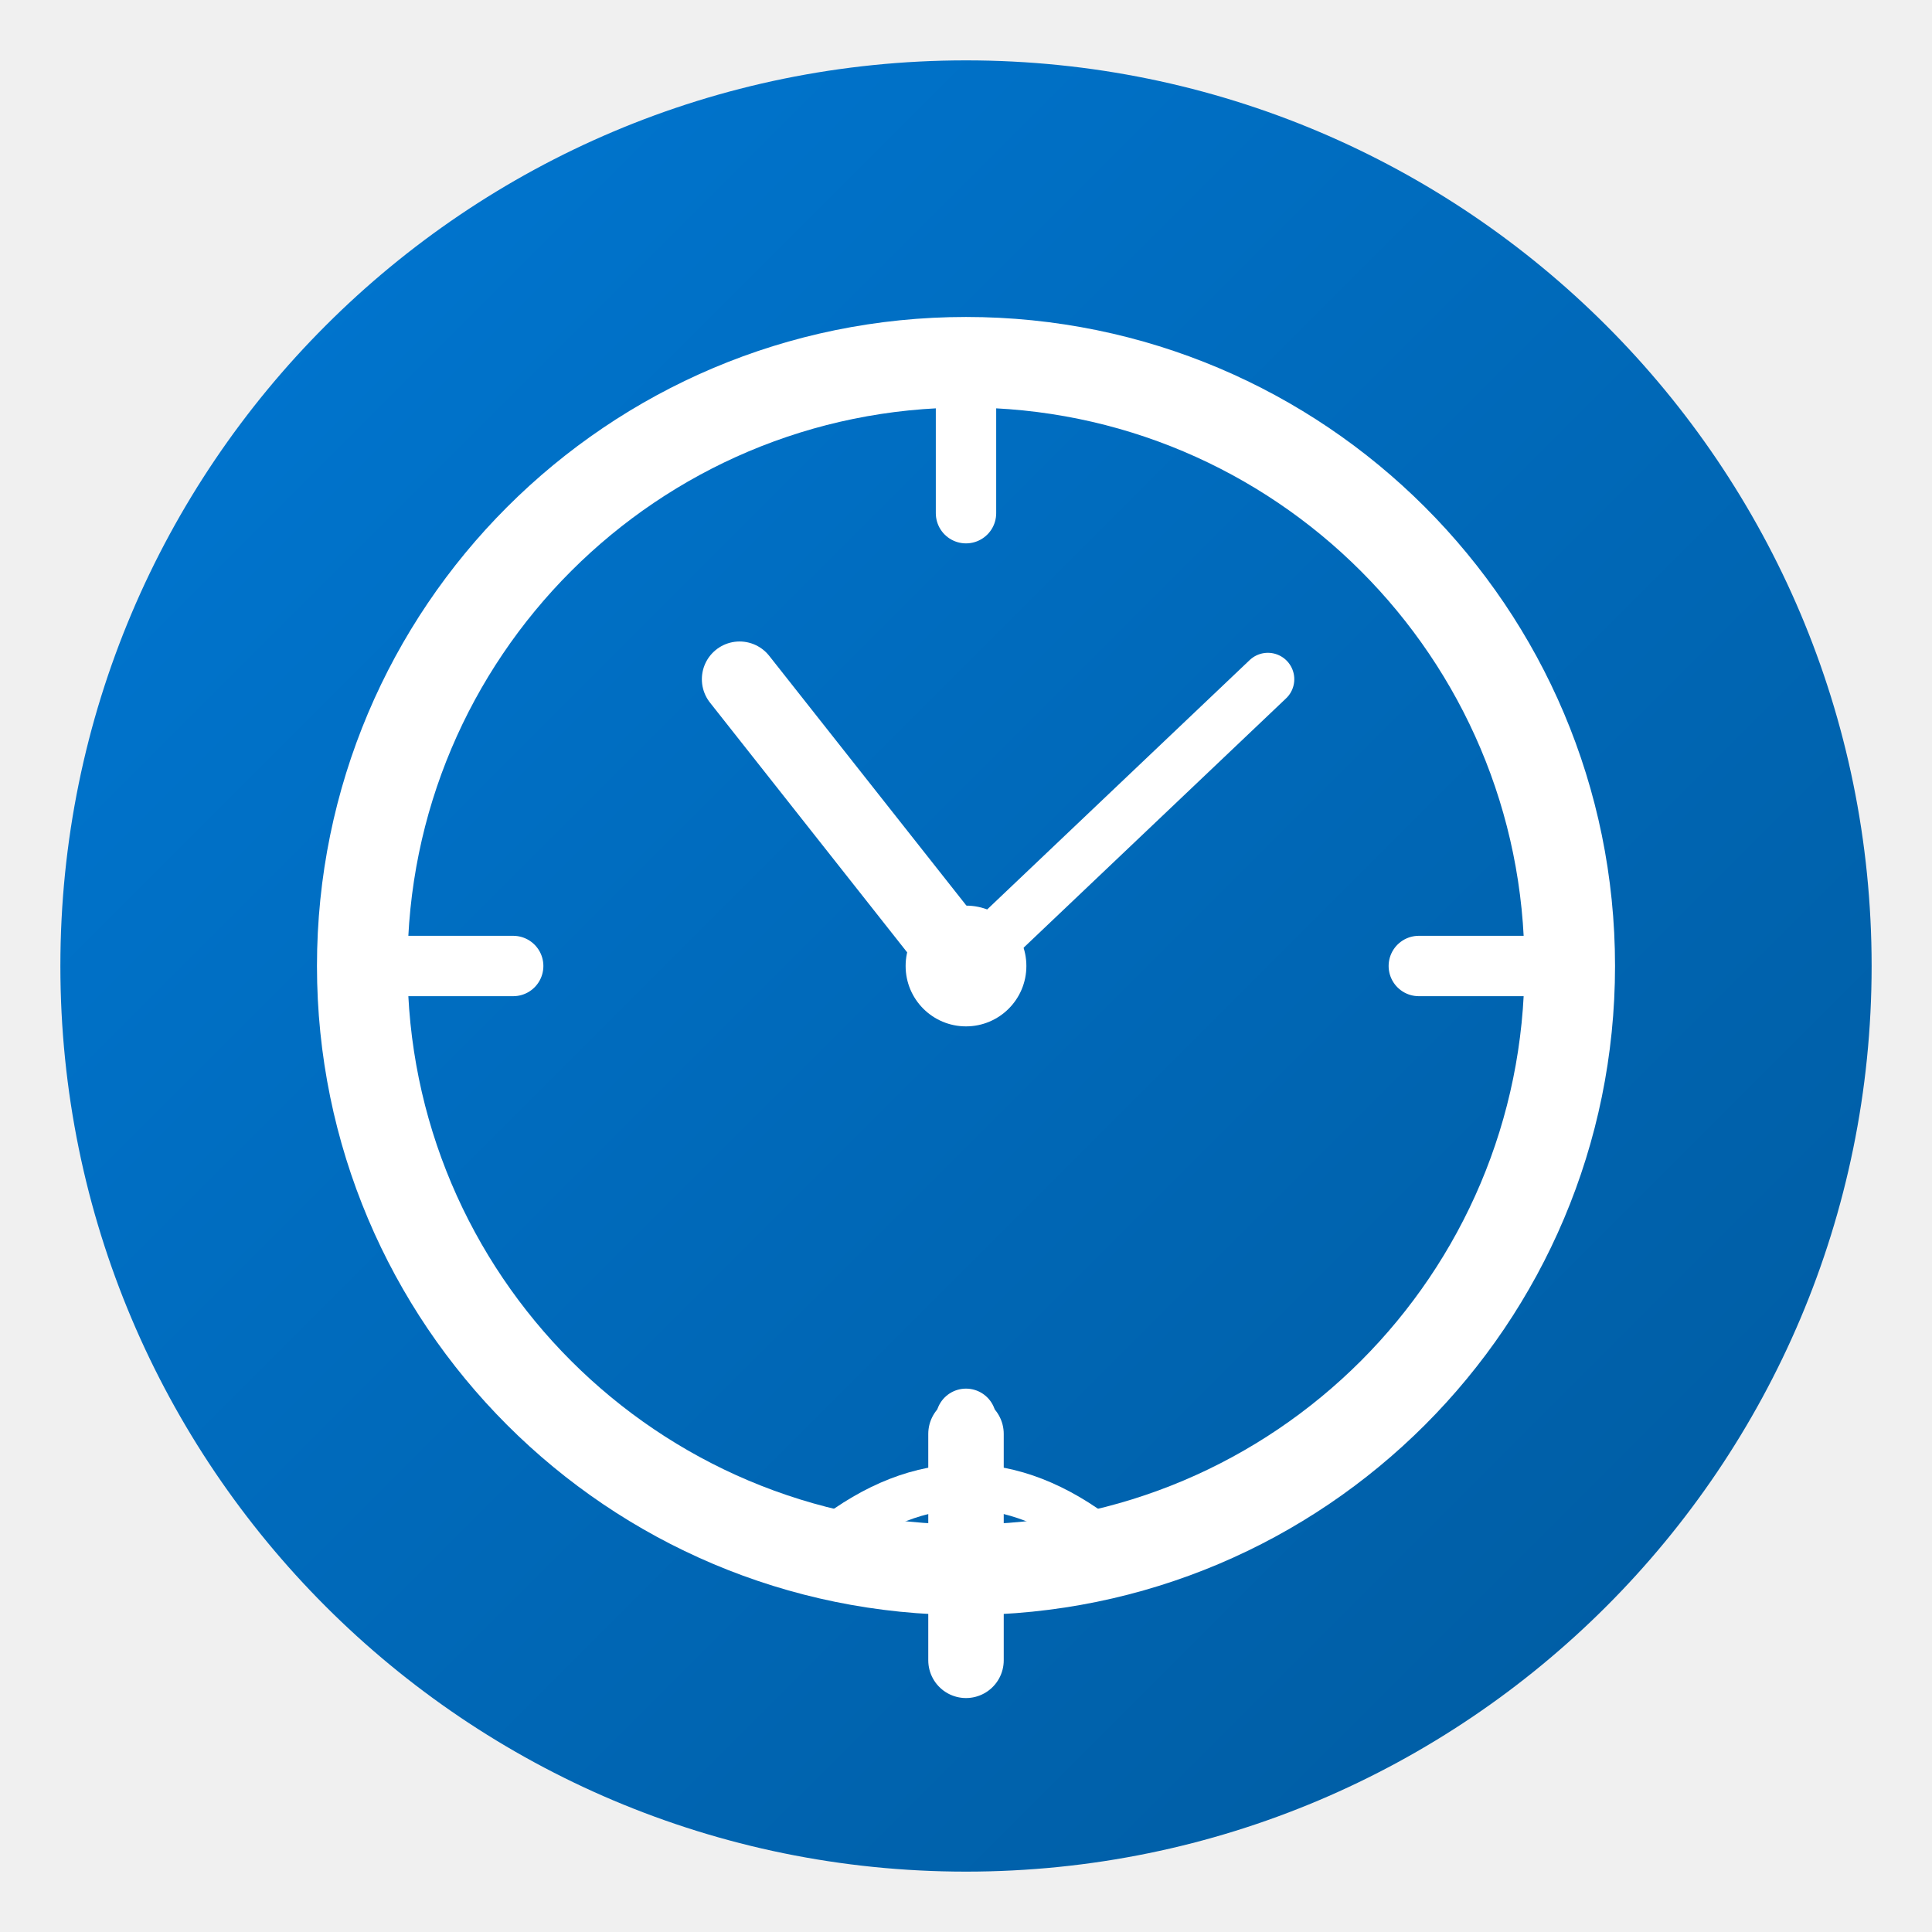
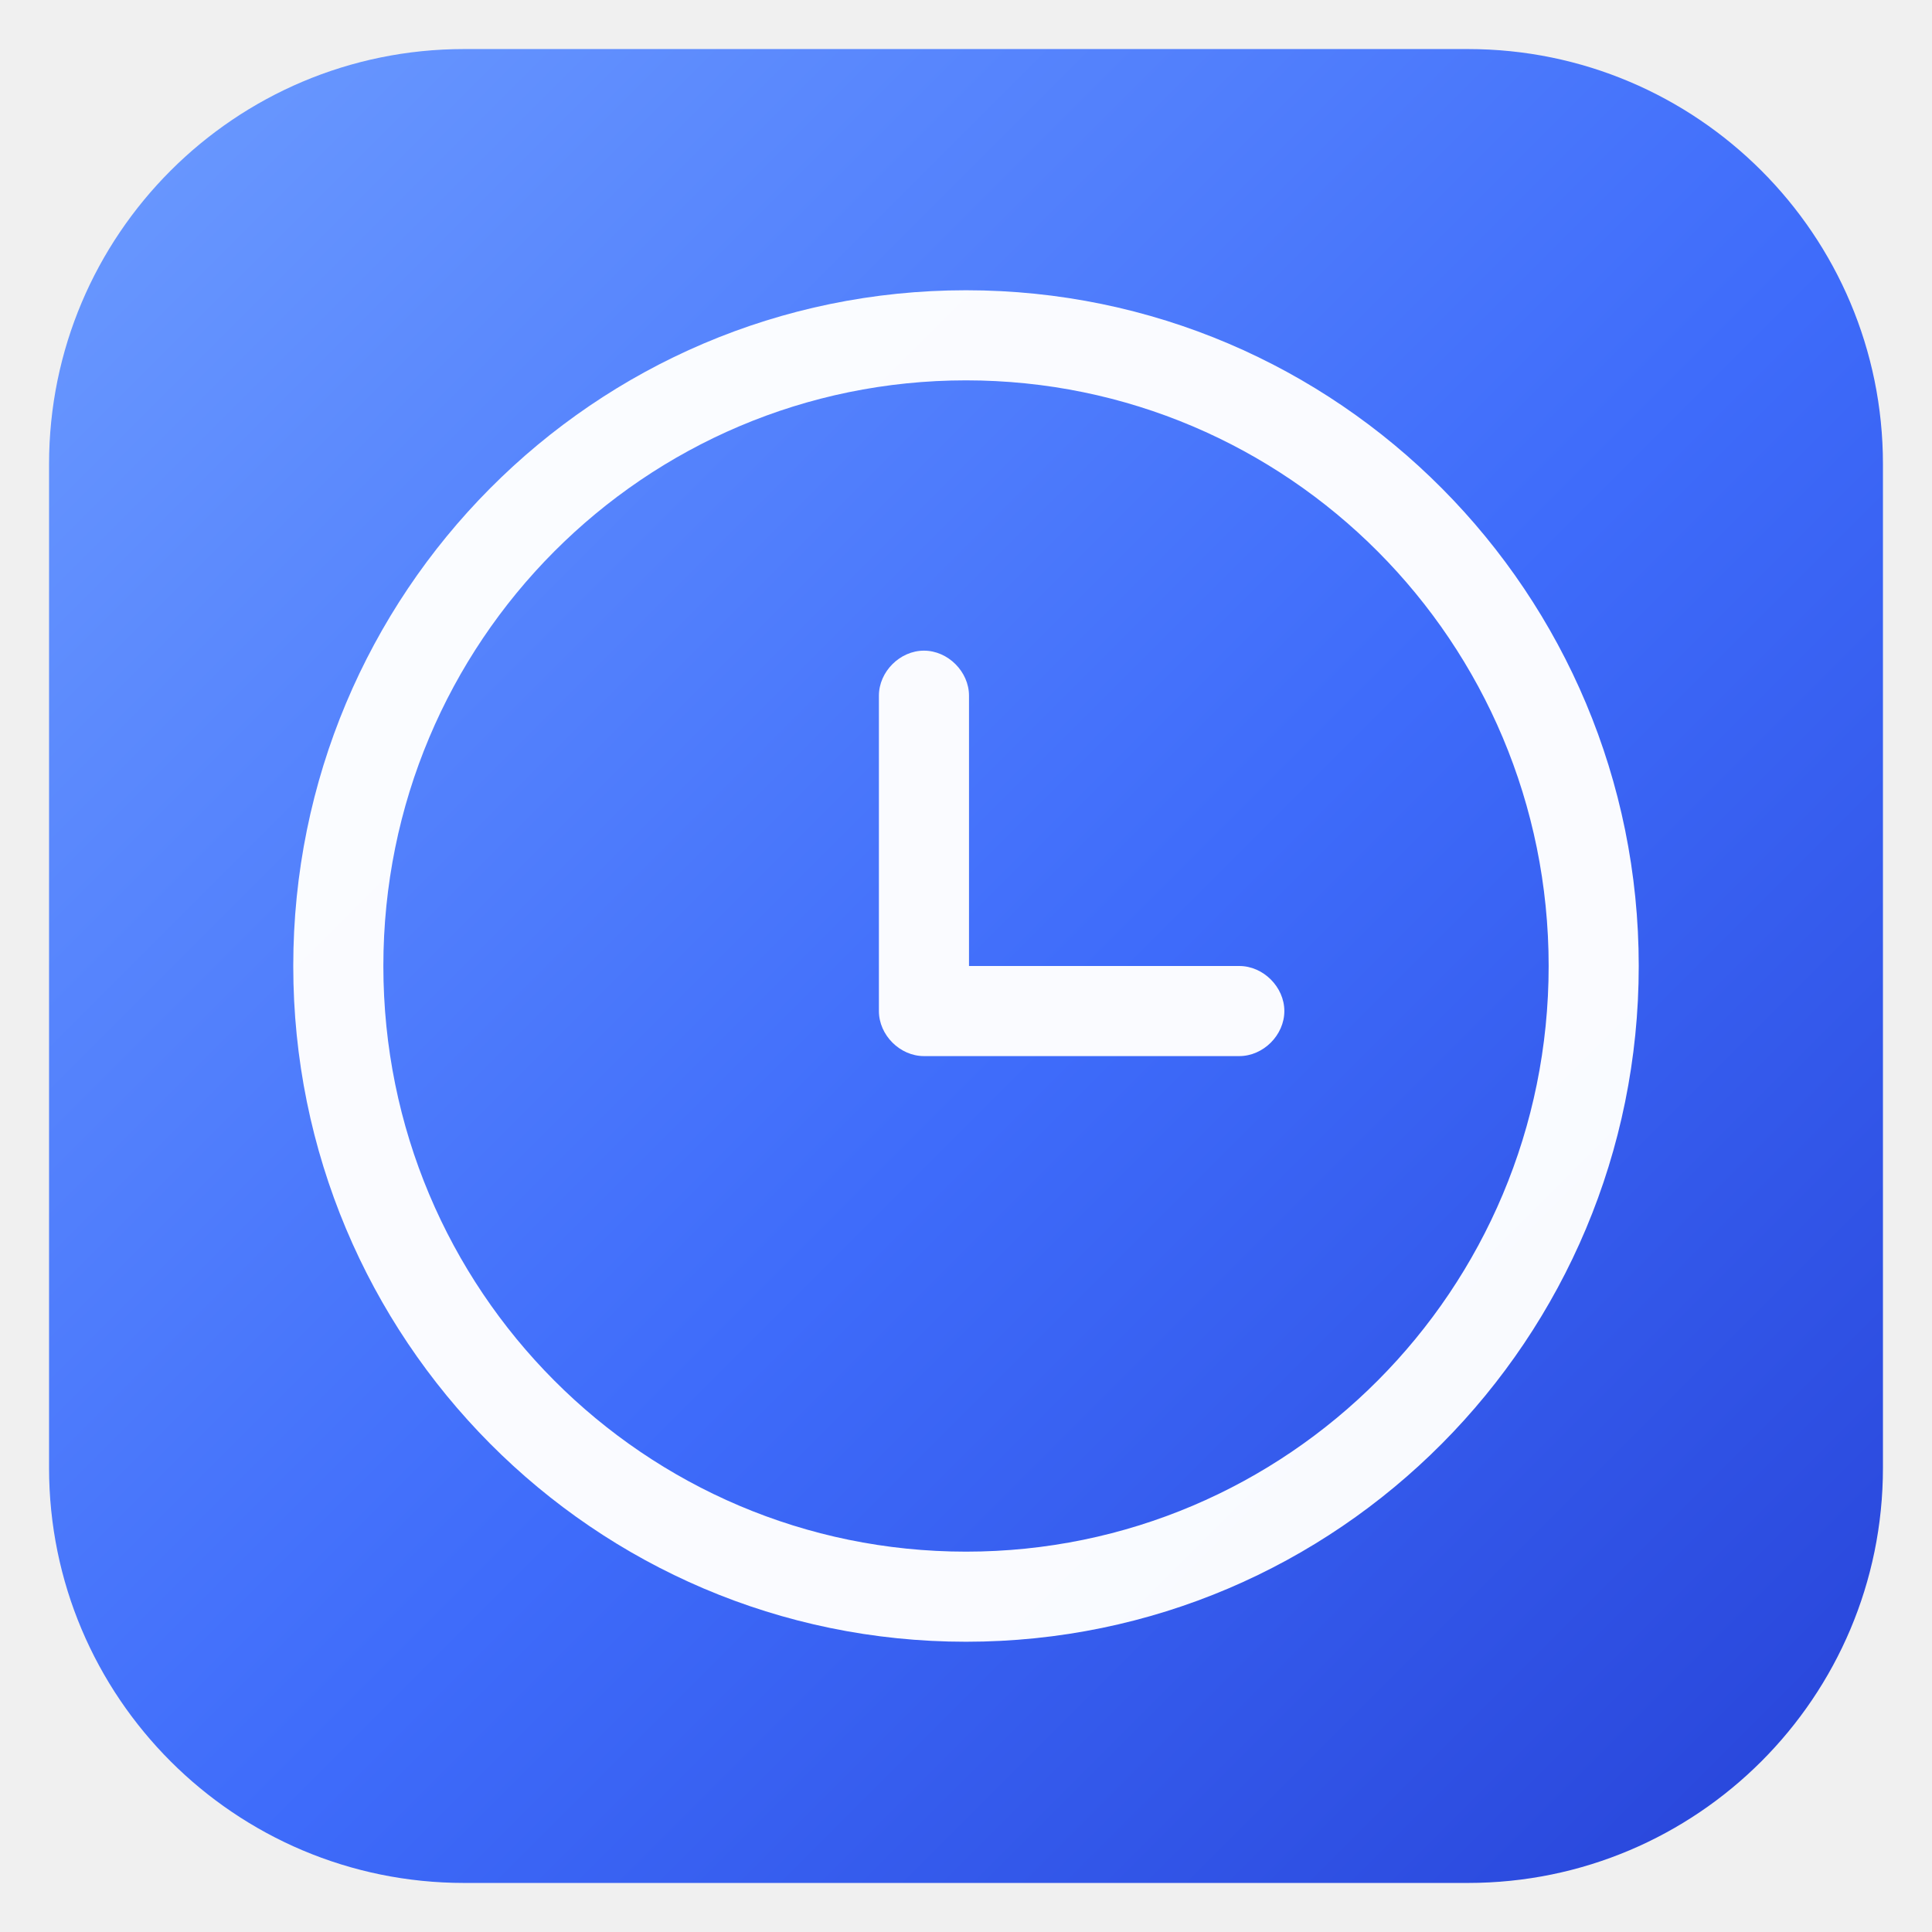
- <svg xmlns="http://www.w3.org/2000/svg" viewBox="0 0 512 512">
+ <svg xmlns="http://www.w3.org/2000/svg" width="200" height="200" viewBox="0 0 1024 1024" role="img">
  <defs>
-     <linearGradient id="bg" x1="0%" y1="0%" x2="100%" y2="100%">
-       <stop offset="0%" style="stop-color:#0078D4;stop-opacity:1" />
-       <stop offset="100%" style="stop-color:#005A9E;stop-opacity:1" />
+     <linearGradient id="g" x1="0%" y1="0%" x2="100%" y2="100%">
+       <stop offset="0%" stop-color="#6C9BFF" />
+       <stop offset="55%" stop-color="#3E6BFA" />
+       <stop offset="100%" stop-color="#2743D8" />
    </linearGradient>
  </defs>
-   <circle cx="256" cy="256" r="240" fill="url(#bg)" />
-   <circle cx="256" cy="256" r="160" fill="none" stroke="white" stroke-width="24" />
-   <line x1="256" y1="96" x2="256" y2="136" stroke="white" stroke-width="16" stroke-linecap="round" />
-   <line x1="416" y1="256" x2="376" y2="256" stroke="white" stroke-width="16" stroke-linecap="round" />
-   <line x1="256" y1="416" x2="256" y2="376" stroke="white" stroke-width="16" stroke-linecap="round" />
-   <line x1="96" y1="256" x2="136" y2="256" stroke="white" stroke-width="16" stroke-linecap="round" />
-   <line x1="256" y1="256" x2="196" y2="180" stroke="white" stroke-width="20" stroke-linecap="round" />
-   <line x1="256" y1="256" x2="336" y2="180" stroke="white" stroke-width="14" stroke-linecap="round" />
-   <circle cx="256" cy="256" r="16" fill="white" />
-   <path d="M256 380 L256 440" stroke="white" stroke-width="20" stroke-linecap="round" />
-   <path d="M220 408 Q256 380 292 408" fill="none" stroke="white" stroke-width="12" stroke-linecap="round" />
+   <rect x="26" y="26" width="972" height="972" rx="220" ry="220" fill="url(#g)" />
+   <g fill="#FFFFFF" fill-opacity="0.97" transform="translate(131.5554,129.9636) scale(3.820364)">
+     <path d="M 99.583,6.25 C 47.917,6.25 6.25,48.333 6.25,100 s 41.667,93.75 93.333,93.75 S 192.917,151.667 192.917,100 S 151.25,6.25 99.583,6.25 z m 0,175 C 55,181.25 18.75,145 18.75,100 S 55,18.75 99.583,18.75 S 180.417,55 180.417,100 s -36.25,81.25 -80.833,81.25 z" />
+     <path d="M 137.5,100 l -37.5,0 l 0,-37.5 c 0,-3.333 -2.917,-6.25 -6.25,-6.25 S 87.5,59.167 87.5,62.5 l 0,43.75 c 0,3.333 2.917,6.25 6.25,6.25 L 137.5,112.5 c 3.333,0 6.25,-2.917 6.25,-6.25 S 140.833,100 137.5,100 z" />
+   </g>
</svg>
